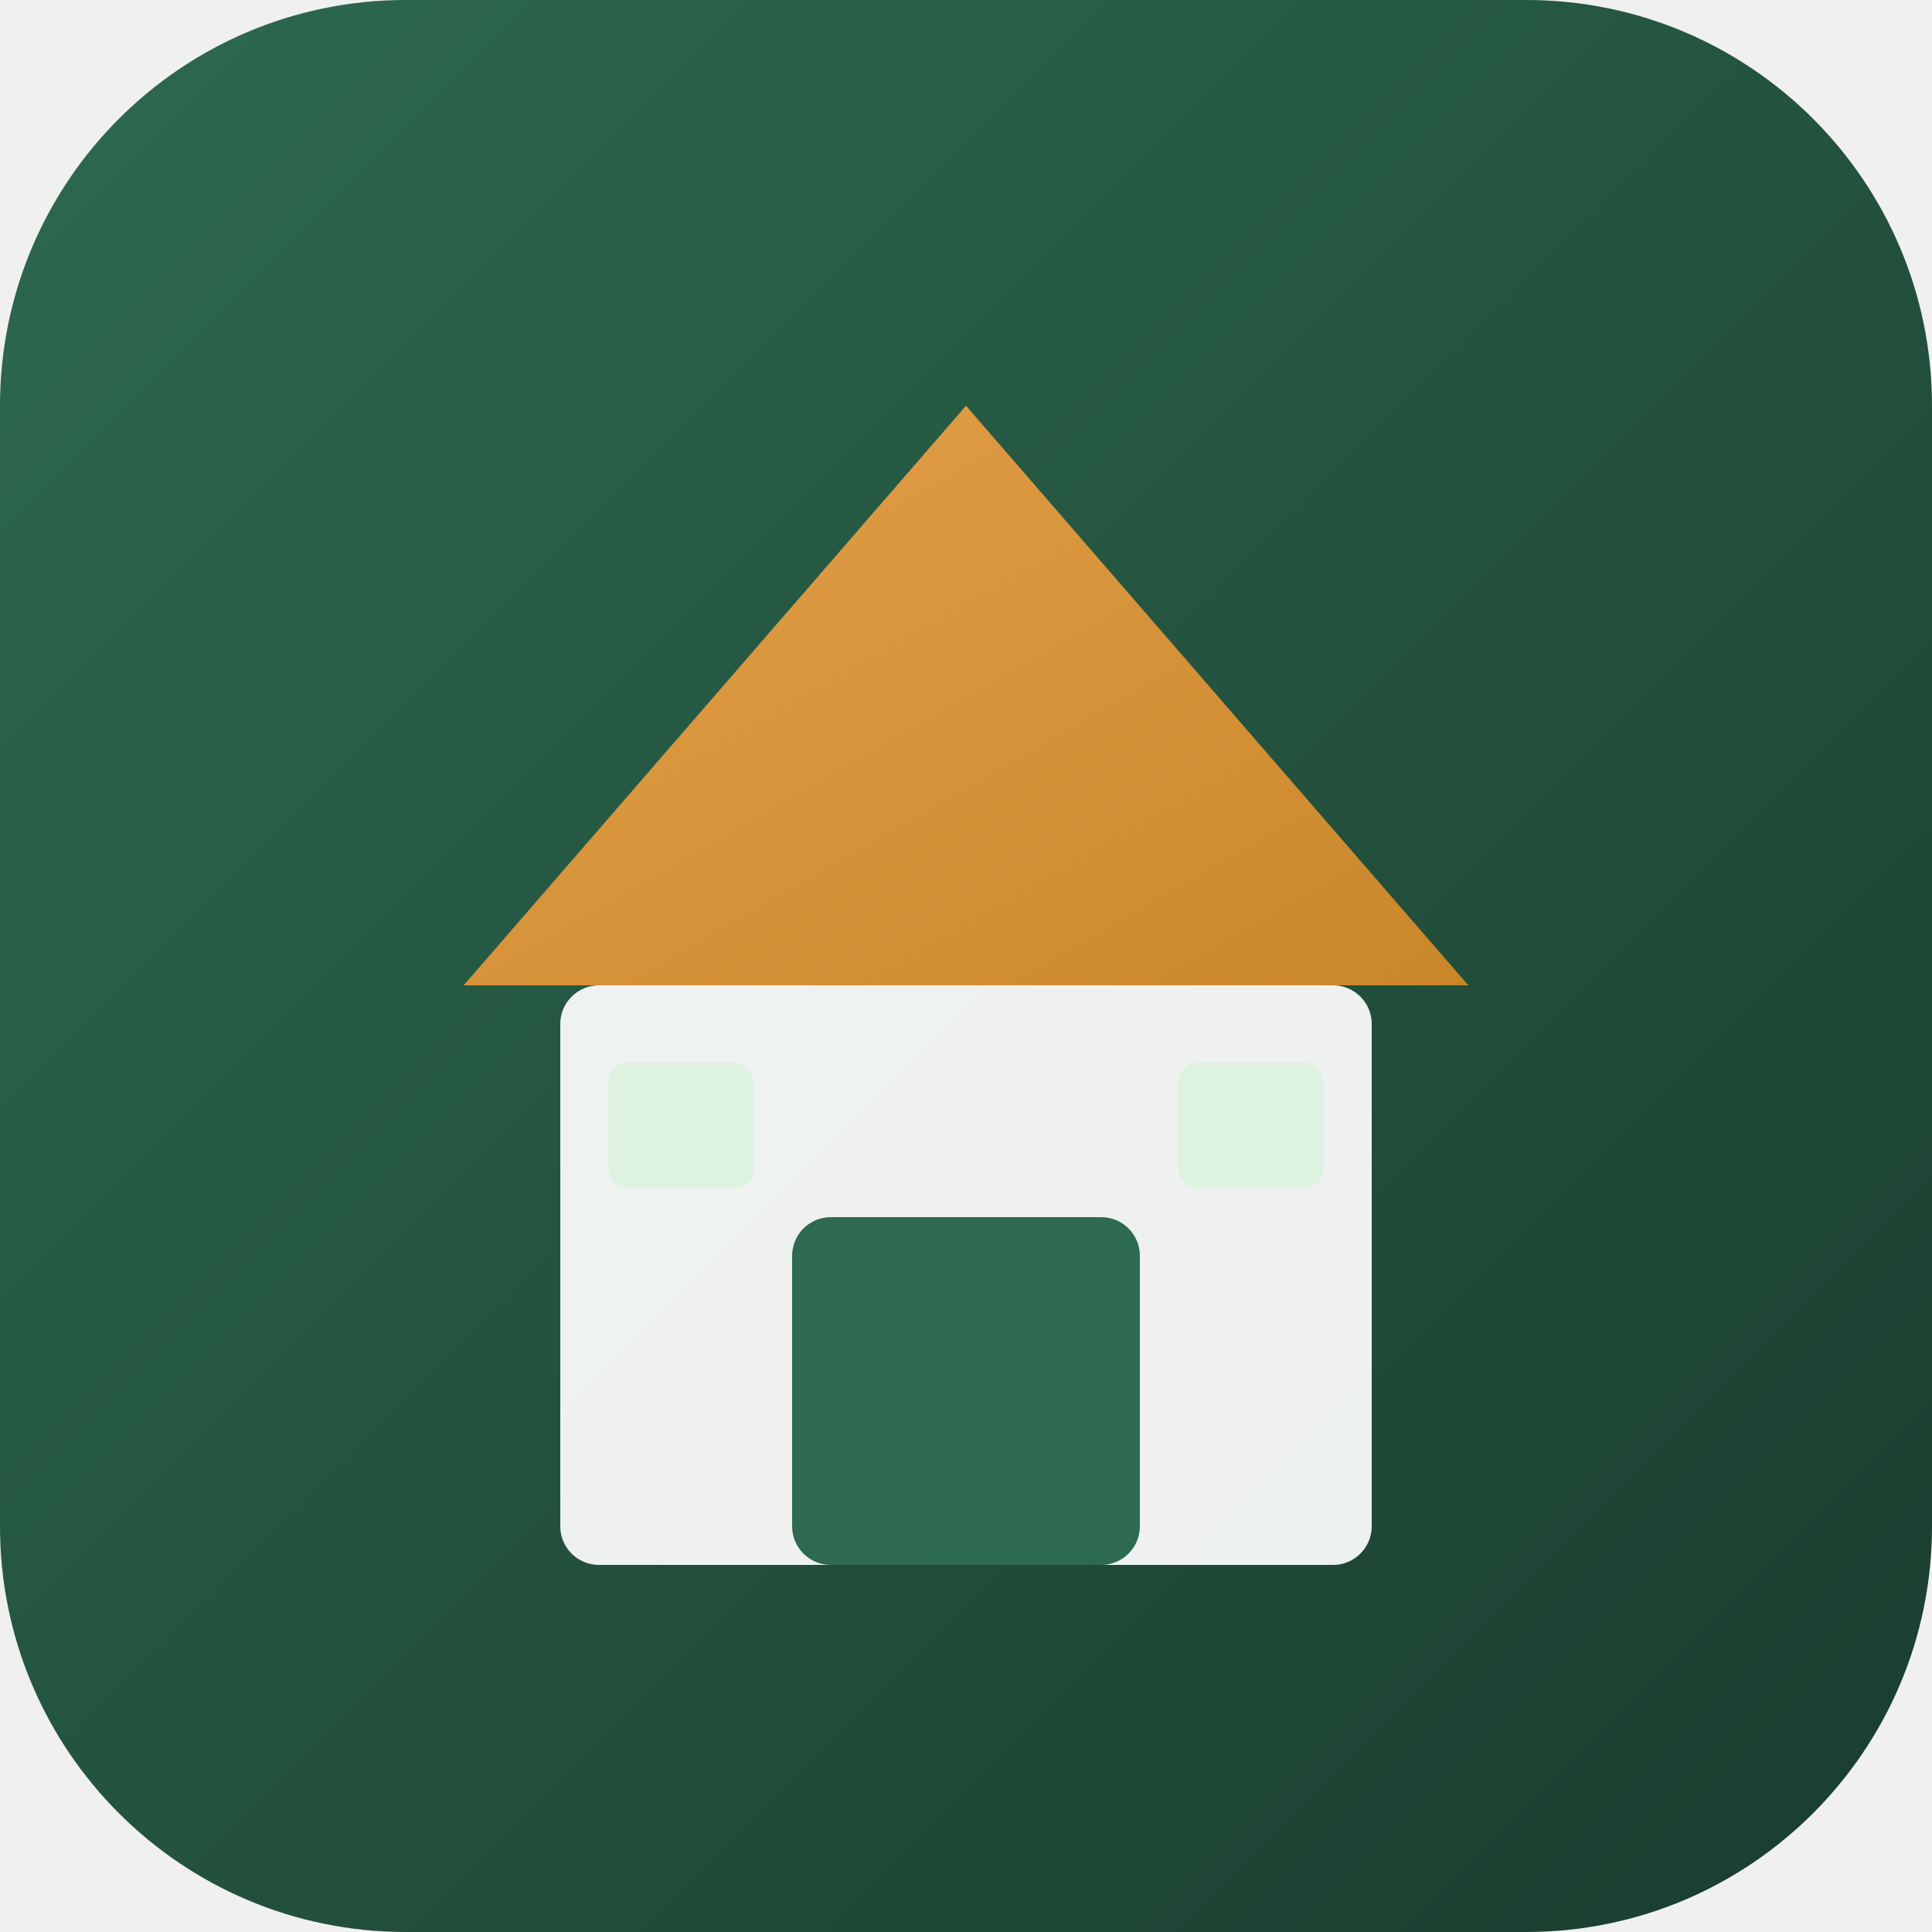
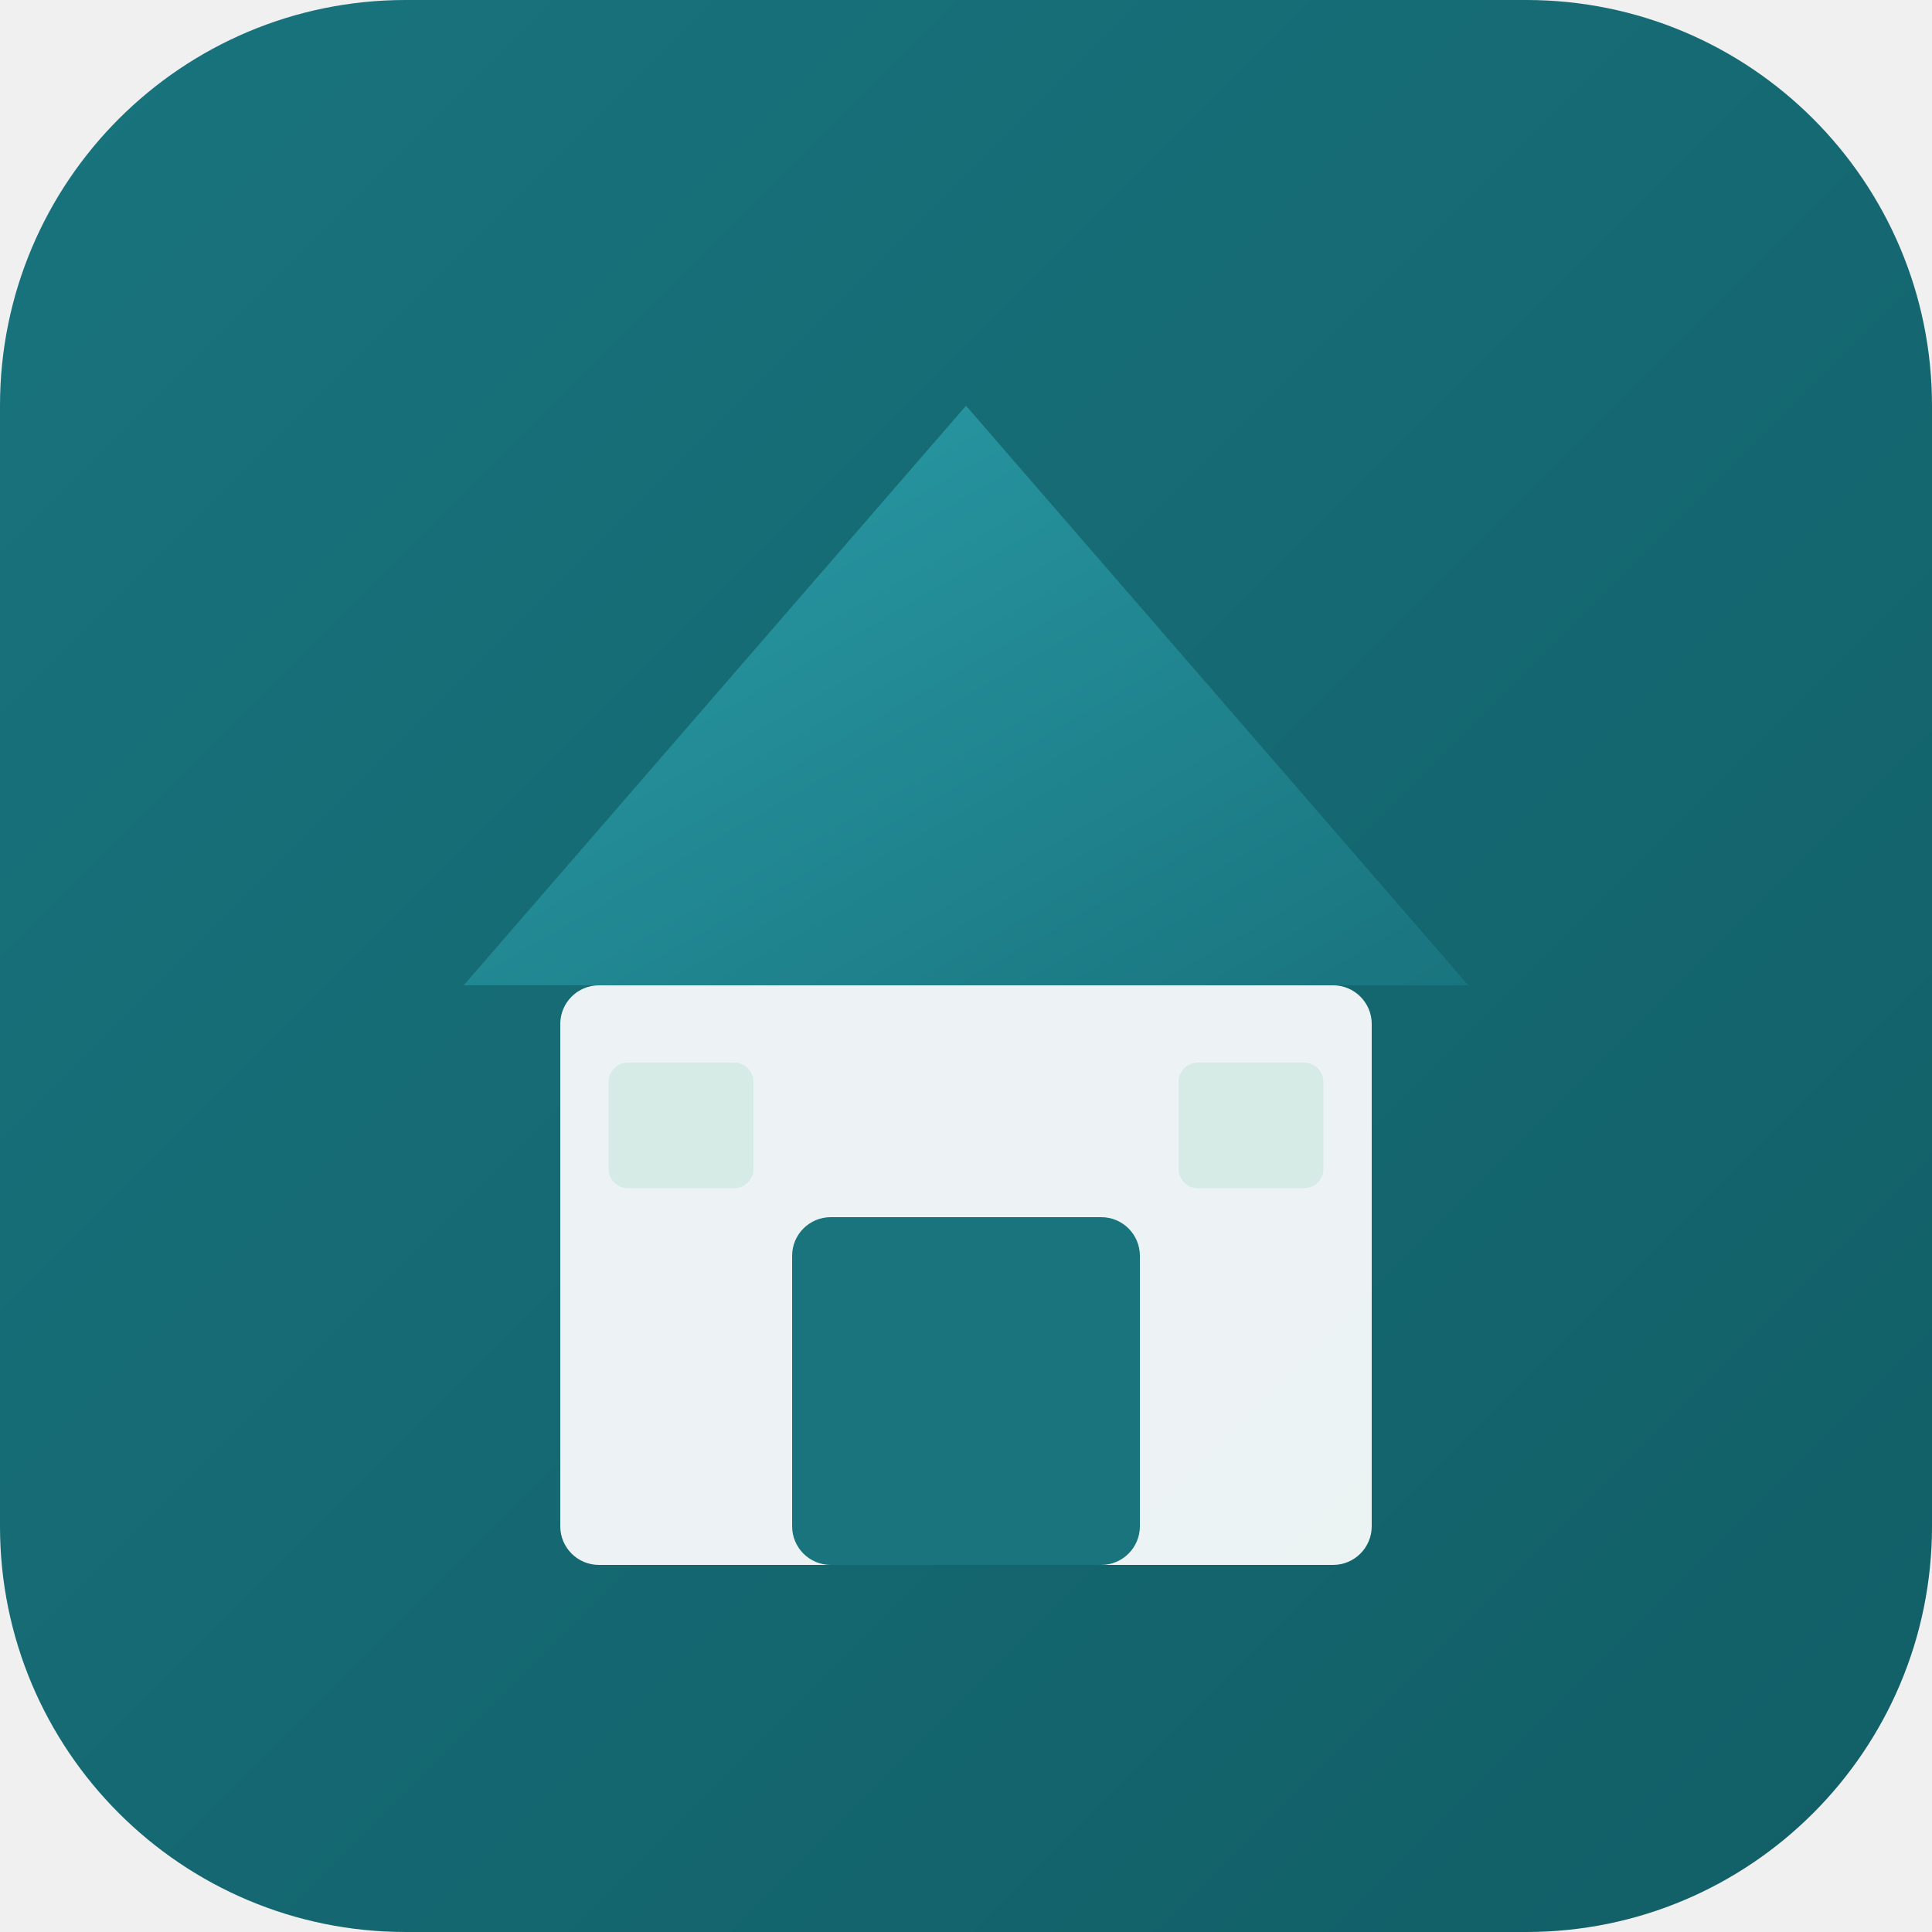
<svg xmlns="http://www.w3.org/2000/svg" viewBox="0 0 200 200" width="32" height="32">
  <defs>
    <linearGradient id="bg" x1="0%" y1="0%" x2="100%" y2="100%">
-       <stop offset="0%" style="stop-color:#2D6A4F" />
-       <stop offset="100%" style="stop-color:#1A3C2E" />
+       <stop offset="0%" style="stop-color:#19747E" />
+       <stop offset="100%" style="stop-color:#115E66" />
    </linearGradient>
    <linearGradient id="rf" x1="0%" y1="0%" x2="100%" y2="100%">
-       <stop offset="0%" style="stop-color:#E5A04A" />
-       <stop offset="100%" style="stop-color:#C9872A" />
+       <stop offset="0%" style="stop-color:#2A9DA8" />
+       <stop offset="100%" style="stop-color:#19747E" />
    </linearGradient>
  </defs>
  <rect width="200" height="200" rx="42" fill="url(#bg)" />
  <rect x="58" y="102" width="84" height="60" rx="4" fill="#FFFFFF" opacity="0.92" />
  <polygon points="100,42 152,102 48,102" fill="url(#rf)" />
-   <rect x="82" y="126" width="36" height="36" rx="4" fill="#2D6A4F" />
-   <rect x="63" y="110" width="15" height="13" rx="2" fill="#D8F3DC" opacity="0.8" />
-   <rect x="122" y="110" width="15" height="13" rx="2" fill="#D8F3DC" opacity="0.8" />
+   <rect x="82" y="126" width="36" height="36" rx="4" fill="#19747E" />
+   <rect x="63" y="110" width="15" height="13" rx="2" fill="#D1E8E2" opacity="0.8" />
+   <rect x="122" y="110" width="15" height="13" rx="2" fill="#D1E8E2" opacity="0.8" />
</svg>
